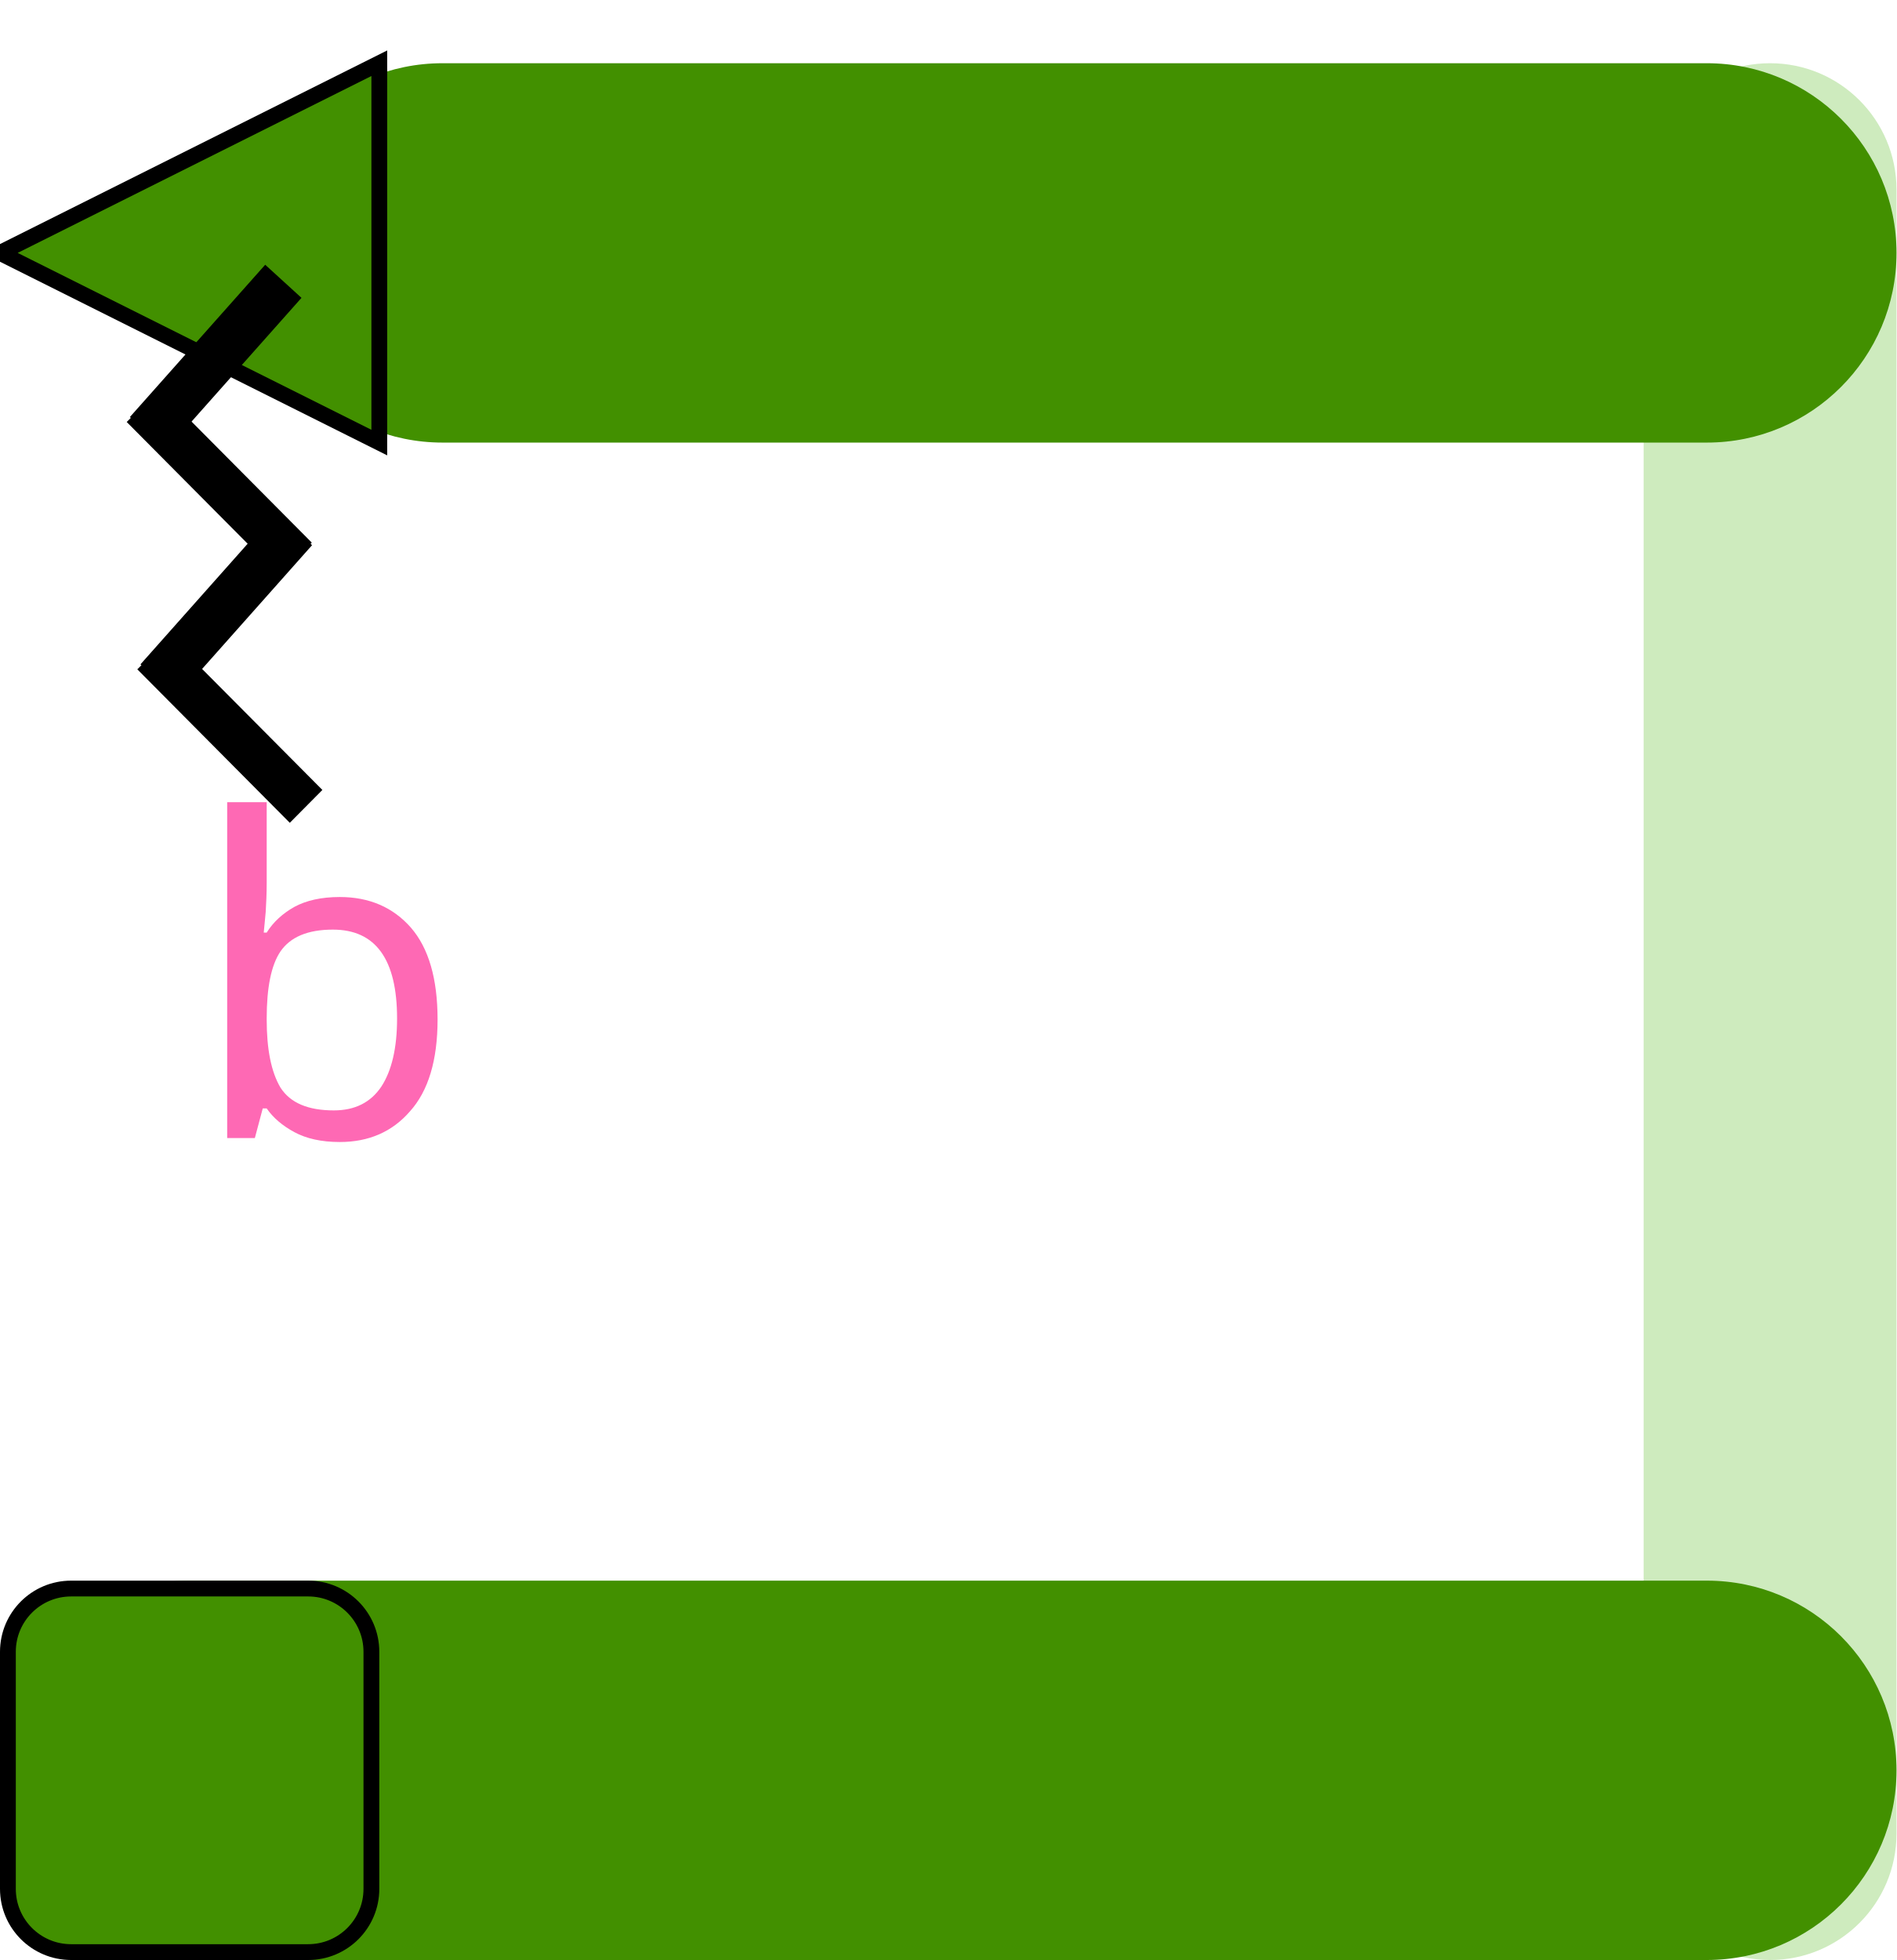
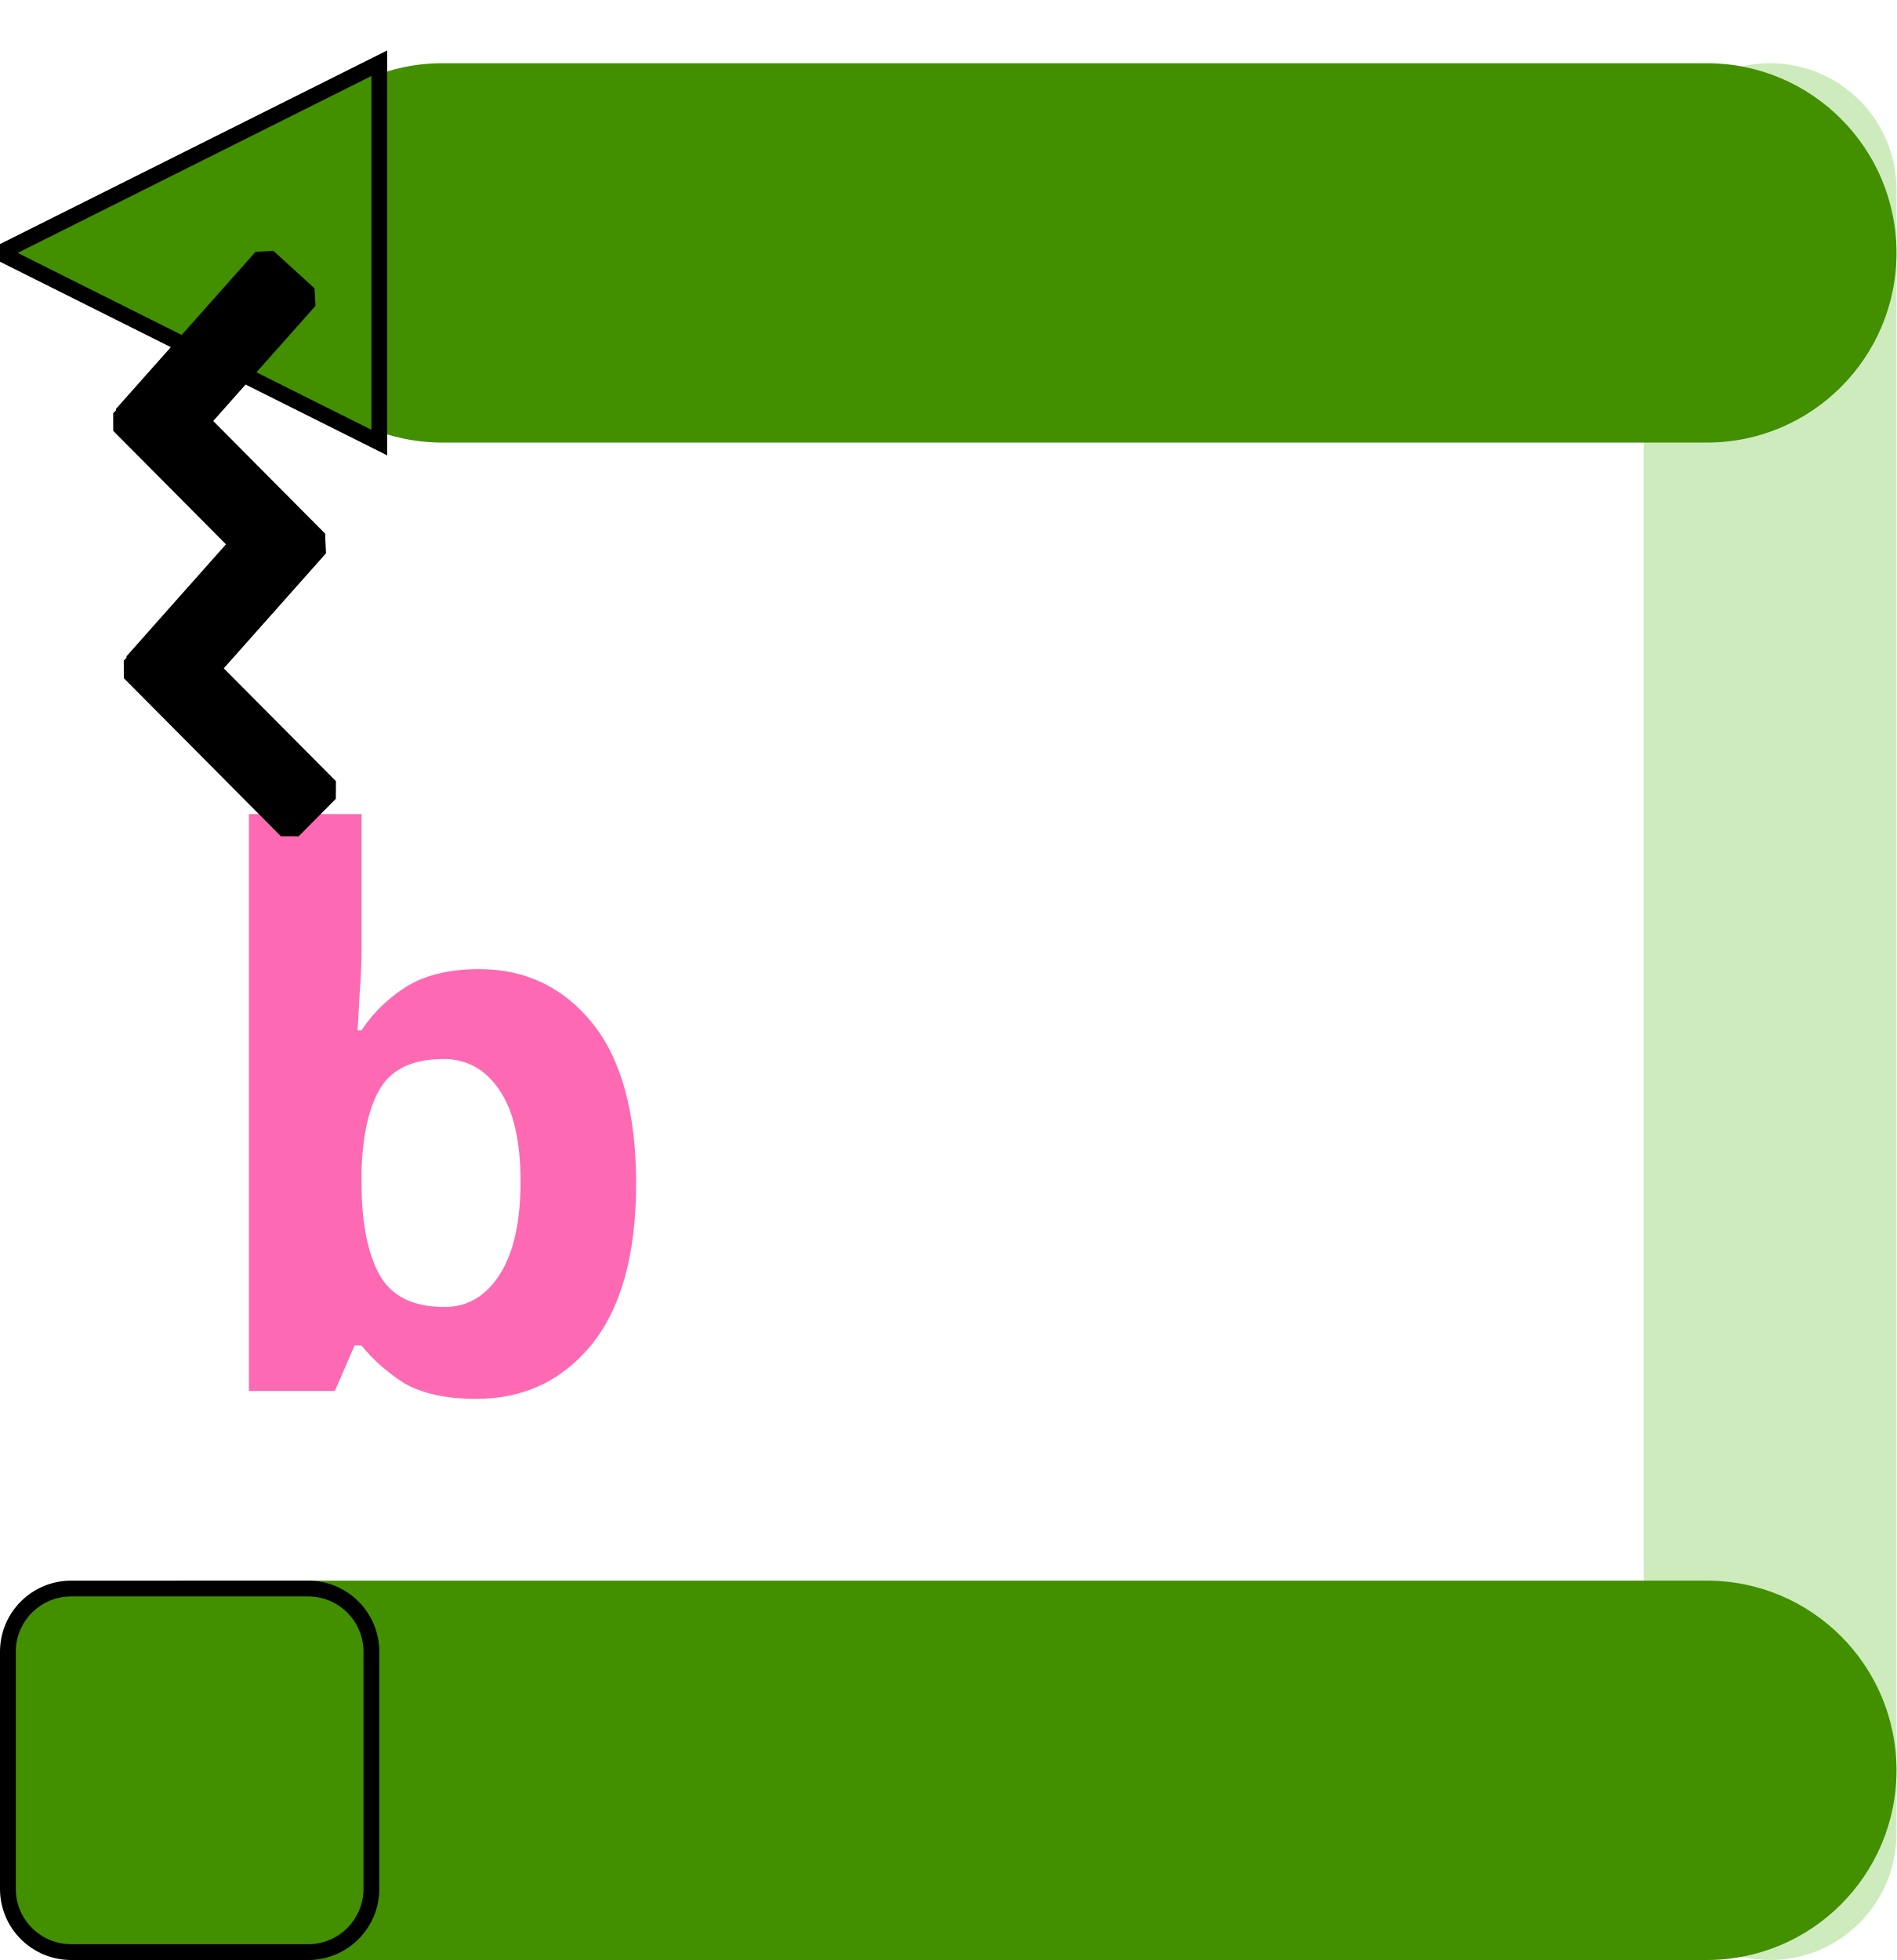
<svg xmlns="http://www.w3.org/2000/svg" width="30px" height="31px" viewBox="0 0 30 31" version="1.1">
  <g id="Page-1" stroke="none" stroke-width="1" fill="none" fill-rule="evenodd">
    <g id="Group-8-Copy-20" transform="translate(-1, 1)">
      <path d="M16,13 L42,13 C43.105,13 44,13.895 44,15 L44,15 C44,16.105 43.105,17 42,17 L16,17 C14.895,17 14,16.105 14,15 L14,15 C14,13.895 14.895,13 16,13 Z" id="Rectangle-Copy-6" fill="#CEEBBE" transform="translate(29, 15) rotate(90) translate(-29, -15) " />
      <rect id="Rectangle-Copy-4" fill="#429000" x="5" y="0" width="26" height="6" rx="3" />
      <rect id="Rectangle-Copy-5" fill="#429000" x="1" y="24" width="30" height="6" rx="3" />
      <polygon id="Triangle" stroke="#000000" stroke-width="0.25" fill="#429000" transform="translate(4, 3) rotate(-90) translate(-4, -3) " points="4 0 7 6 1 6" />
      <rect id="Rectangle" stroke="#000000" stroke-width="0.25" fill="#429000" x="1.125" y="24.125" width="5.75" height="5.75" rx="1" />
-       <text id="b" font-family="MicrosoftSansSerif, Microsoft Sans Serif" font-size="7" font-weight="normal" fill="#FE69B4">
-         <tspan x="4" y="17">b</tspan>
+       <text id="b" font-family="Arial-Black, Arial Black" font-size="12" font-weight="700" fill="#FE69B4">
+         <tspan x="4" y="21">b</tspan>
      </text>
-       <g id="Group-10-Copy" transform="translate(4.942964, 7.942964) rotate(-42) translate(-4.942964, -7.942964) translate(1.442964, 4.442964)" fill="#000000">
-         <polygon id="Rectangle-Copy-14" transform="translate(4.026707, 2.205637) rotate(87) translate(-4.026707, -2.205637) " points="2.315 1.834 5.736 1.845 5.739 2.577 2.317 2.566" />
-         <polygon id="Rectangle-Copy-15" transform="translate(5.306457, 0.7) rotate(-6) translate(-5.306457, -0.7) " points="3.698 0.322 6.92 0.301 6.915 1.078 3.693 1.099" />
-         <polygon id="Rectangle-Copy-17" transform="translate(1.533653, 5.224789) rotate(87) translate(-1.533653, -5.224789) " points="-0.178 4.854 3.243 4.864 3.246 5.596 -0.176 5.585" />
-         <polygon id="Rectangle-Copy-16" transform="translate(2.813404, 3.719151) rotate(-6) translate(-2.813404, -3.719151) " points="1.205 3.341 4.427 3.32 4.422 4.097 1.2 4.118" />
+       <g id="Group-10-Copy" transform="translate(4.942964, 7.942964) rotate(-42) translate(-4.942964, -7.942964) translate(1.442964, 4.442964)" fill="#000000" stroke="#000000" stroke-width="0.25">
+         <path d="M2.315,1.709 L5.737,1.72 L5.861,1.845 L5.864,2.576 L5.738,2.702 L2.317,2.691 L2.192,2.567 L2.19,1.835 L2.315,1.709 Z" id="Rectangle-Copy-14" transform="translate(4.026707, 2.205637) rotate(87) translate(-4.026707, -2.205637) " />
+         <path d="M3.697,0.197 L6.919,0.176 L7.045,0.302 L7.04,1.079 L6.916,1.203 L3.694,1.224 L3.568,1.098 L3.573,0.321 L3.697,0.197 Z" id="Rectangle-Copy-15" transform="translate(5.306457, 0.7) rotate(-6) translate(-5.306457, -0.7) " />
+         <path d="M-0.178,4.729 L3.244,4.739 L3.368,4.864 L3.371,5.596 L3.245,5.721 L-0.176,5.71 L-0.301,5.586 L-0.303,4.854 L-0.178,4.729 Z" id="Rectangle-Copy-17" transform="translate(1.533653, 5.224789) rotate(87) translate(-1.533653, -5.224789) " />
+         <path d="M1.204,3.216 L4.426,3.195 L4.552,3.321 L4.547,4.098 L4.423,4.222 L1.201,4.243 L1.075,4.118 L1.08,3.34 L1.204,3.216 Z" id="Rectangle-Copy-16" transform="translate(2.813404, 3.719151) rotate(-6) translate(-2.813404, -3.719151) " />
      </g>
    </g>
  </g>
</svg>
